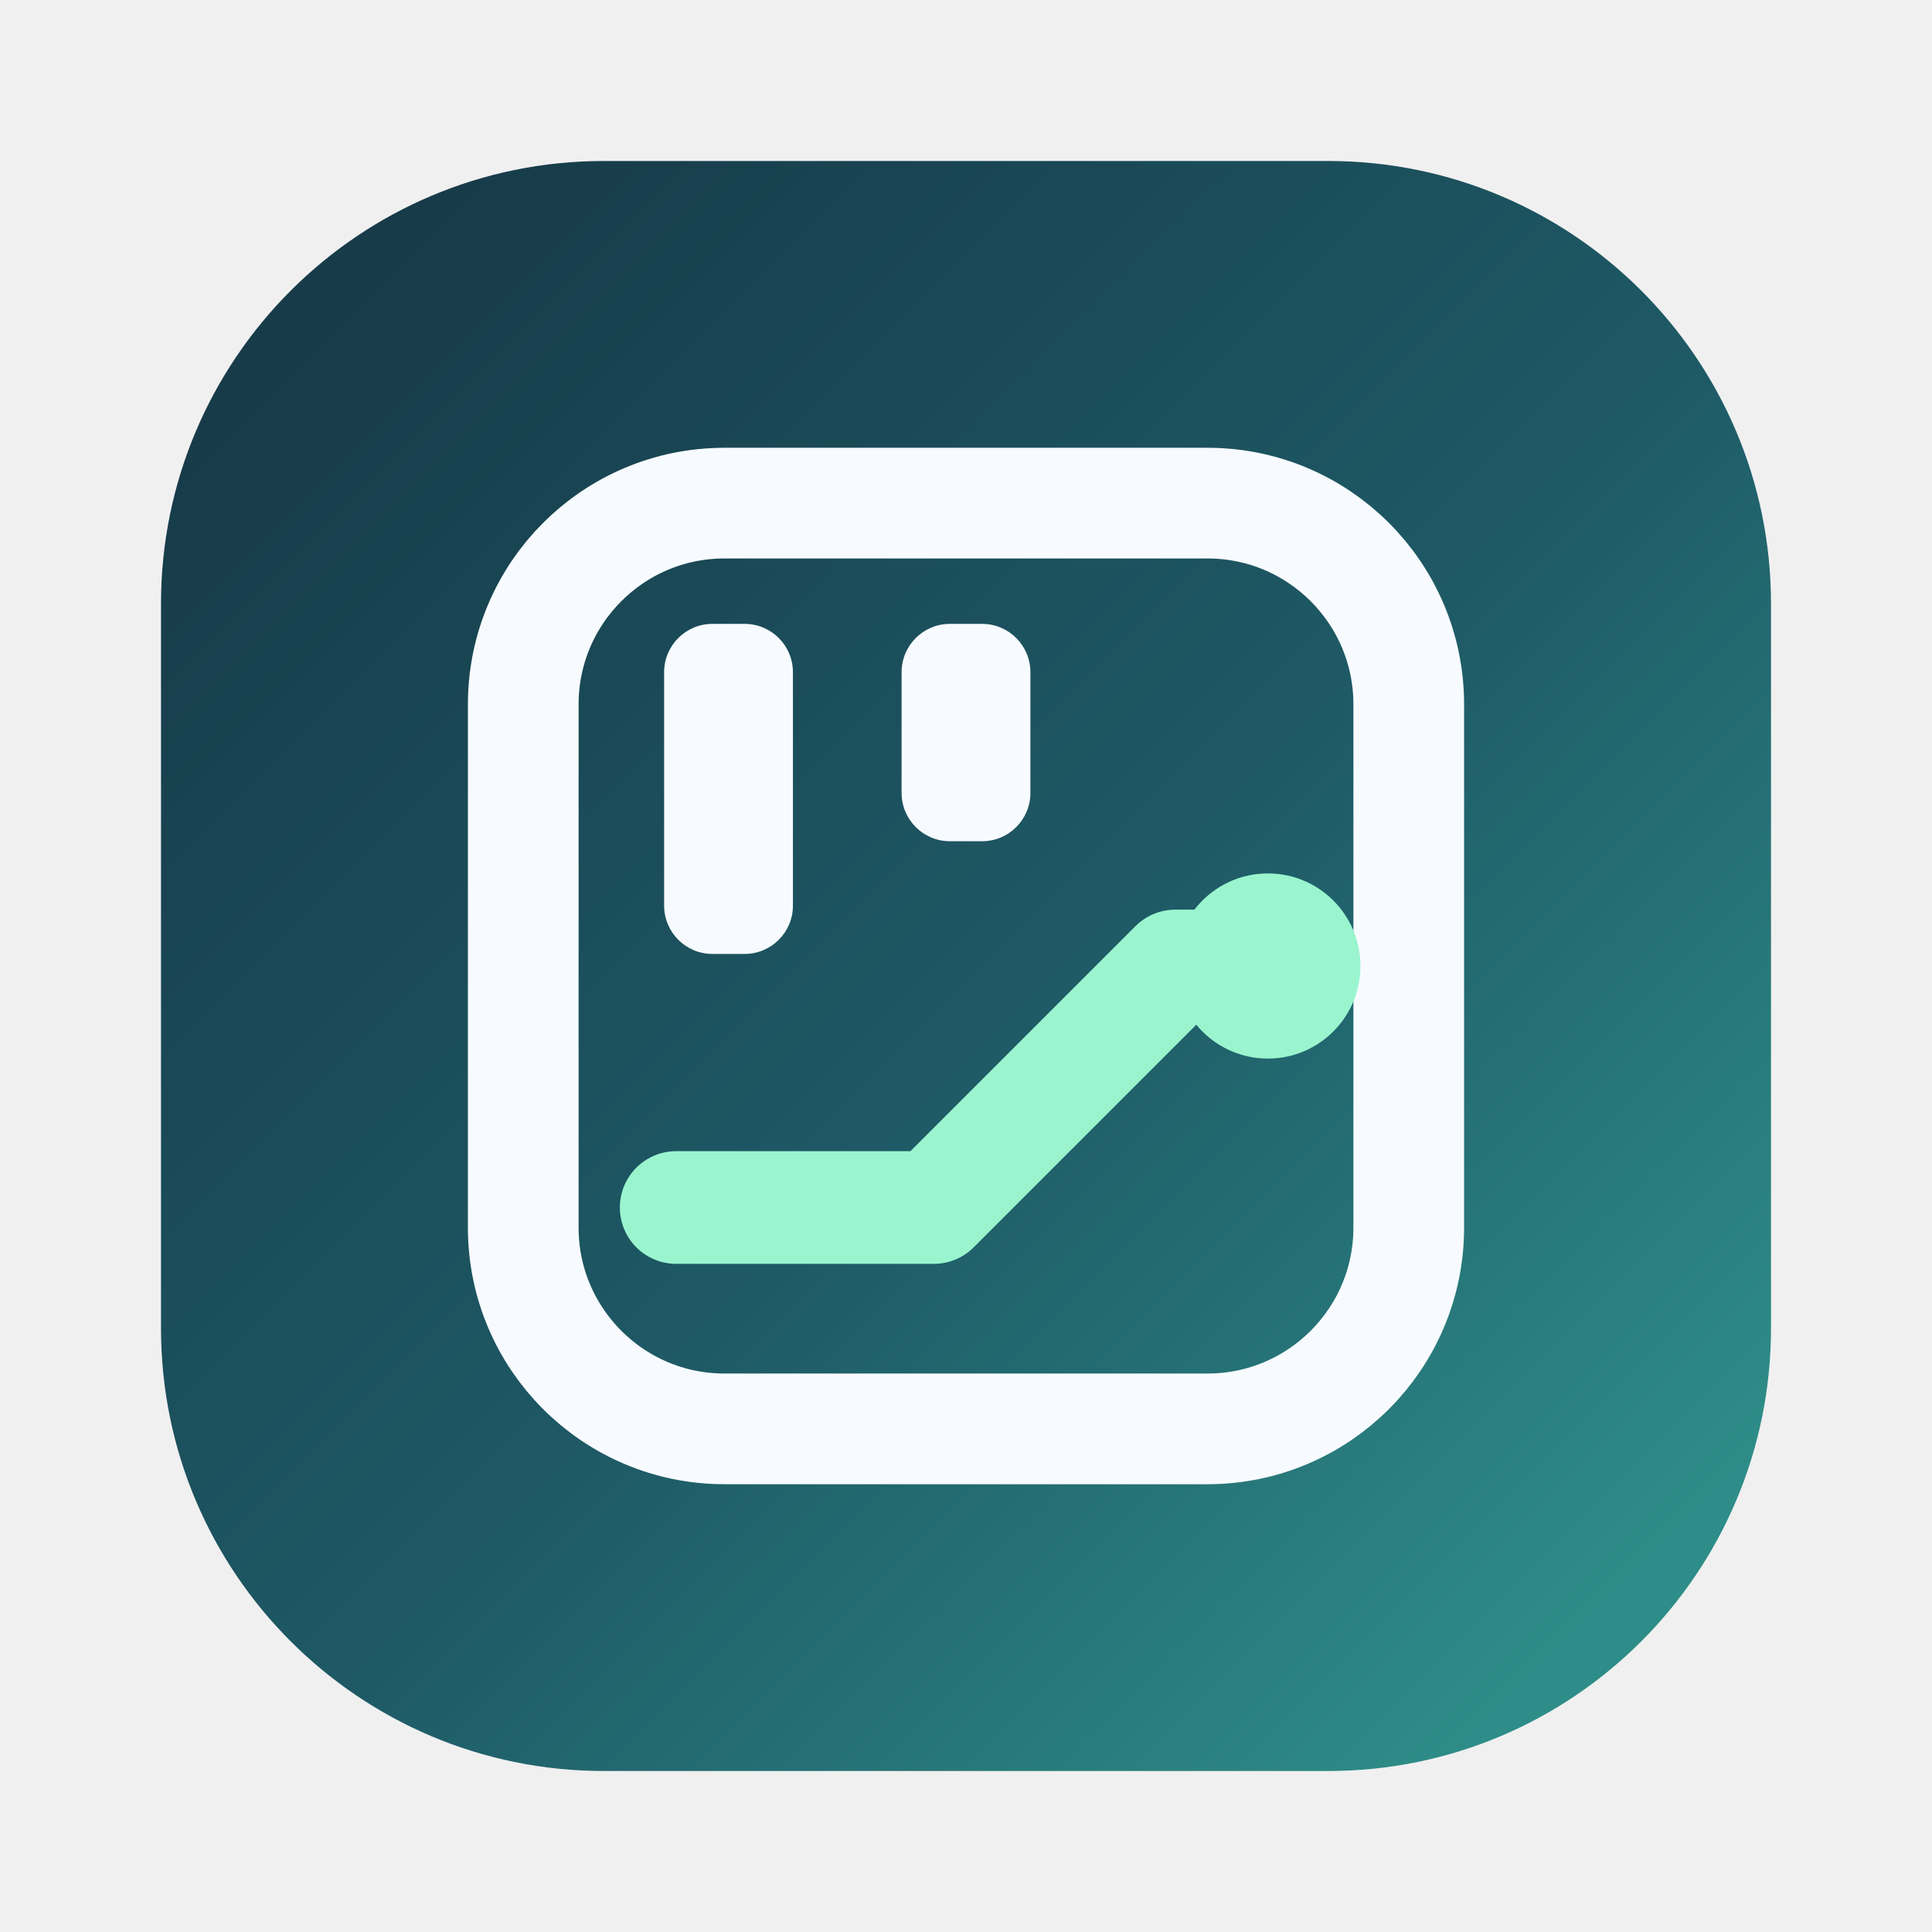
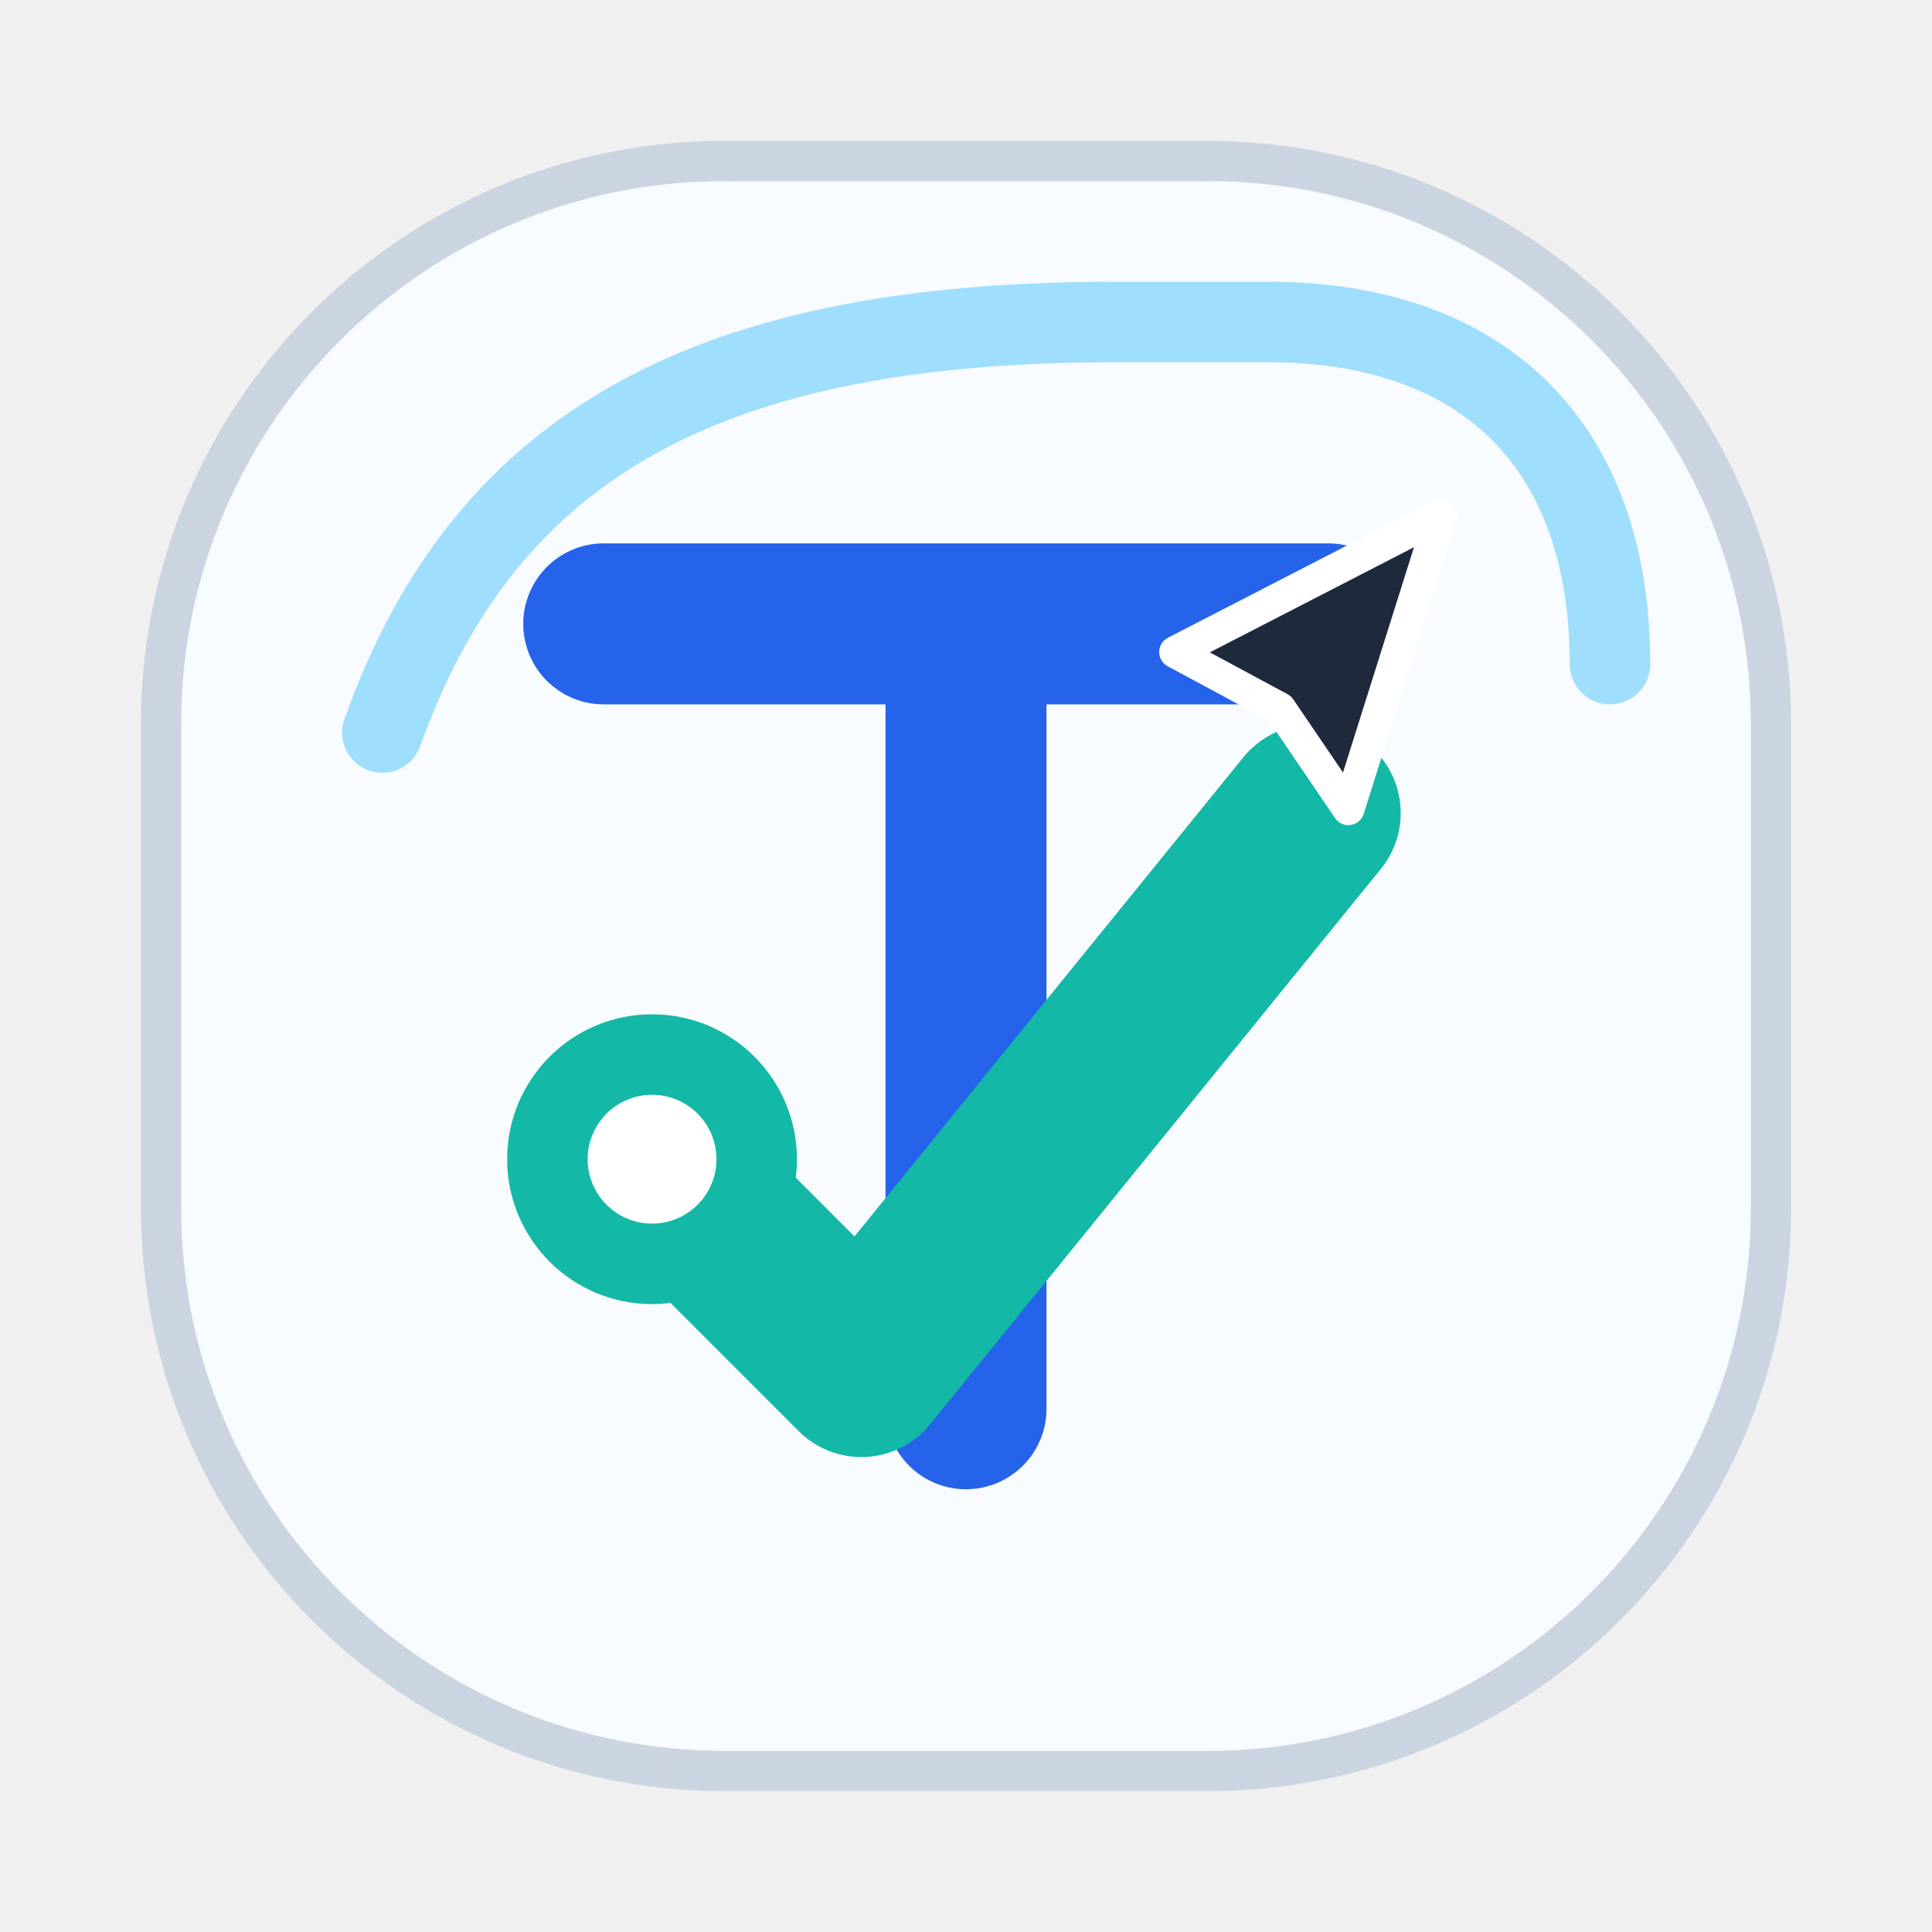
<svg xmlns="http://www.w3.org/2000/svg" width="48" height="48" viewBox="0 0 48 48" fill="none">
-   <rect x="4" y="4" width="40" height="40" rx="11" fill="url(#paint0_linear)" />
-   <rect x="13" y="12.5" width="22" height="23" rx="5" stroke="#F7FBFF" stroke-width="2.75" />
-   <rect x="16.5" y="15.5" width="3.2" height="8.2" rx="1.2" fill="#F7FBFF" />
-   <rect x="22.4" y="15.5" width="3.2" height="5.4" rx="1.2" fill="#F7FBFF" />
-   <path d="M16.8 30H23.2L29.2 24H31.5" stroke="#9AF5CF" stroke-width="2.8" stroke-linecap="round" stroke-linejoin="round" />
-   <circle cx="31.5" cy="24" r="2.3" fill="#9AF5CF" />
-   <defs>
-     <linearGradient id="paint0_linear" x1="8" y1="8" x2="40" y2="40" gradientUnits="userSpaceOnUse">
-       <stop stop-color="#173B49" />
-       <stop offset="0.55" stop-color="#1E5A66" />
-       <stop offset="1" stop-color="#2E8D88" />
-     </linearGradient>
-   </defs>
+   <rect x="4" y="4" width="40" height="40" rx="14" fill="#F8FBFF" stroke="#CBD5E1" />
+   <path d="M9.5 18.2C12.1 10.9 17.8 8 27.7 8H31.5C36.9 8 40 11.1 40 16.5" stroke="#7DD3FC" stroke-width="2" stroke-linecap="round" opacity=".72" />
+   <path d="M15 15.5H33M24 15.5V35" stroke="#2563EB" stroke-width="4" stroke-linecap="round" stroke-linejoin="round" />
+   <path d="M16.2 28.8L21.4 34L32.6 20.2" stroke="#14B8A6" stroke-width="4.4" stroke-linecap="round" stroke-linejoin="round" />
+   <path d="M29.2 16.2L35.8 12.8L33.5 20.1L31.8 17.6L29.2 16.2Z" fill="#1E293B" stroke="white" stroke-width=".8" stroke-linejoin="round" />
+   <circle cx="16.2" cy="28.8" r="2.6" fill="white" stroke="#14B8A6" stroke-width="2" />
</svg>
